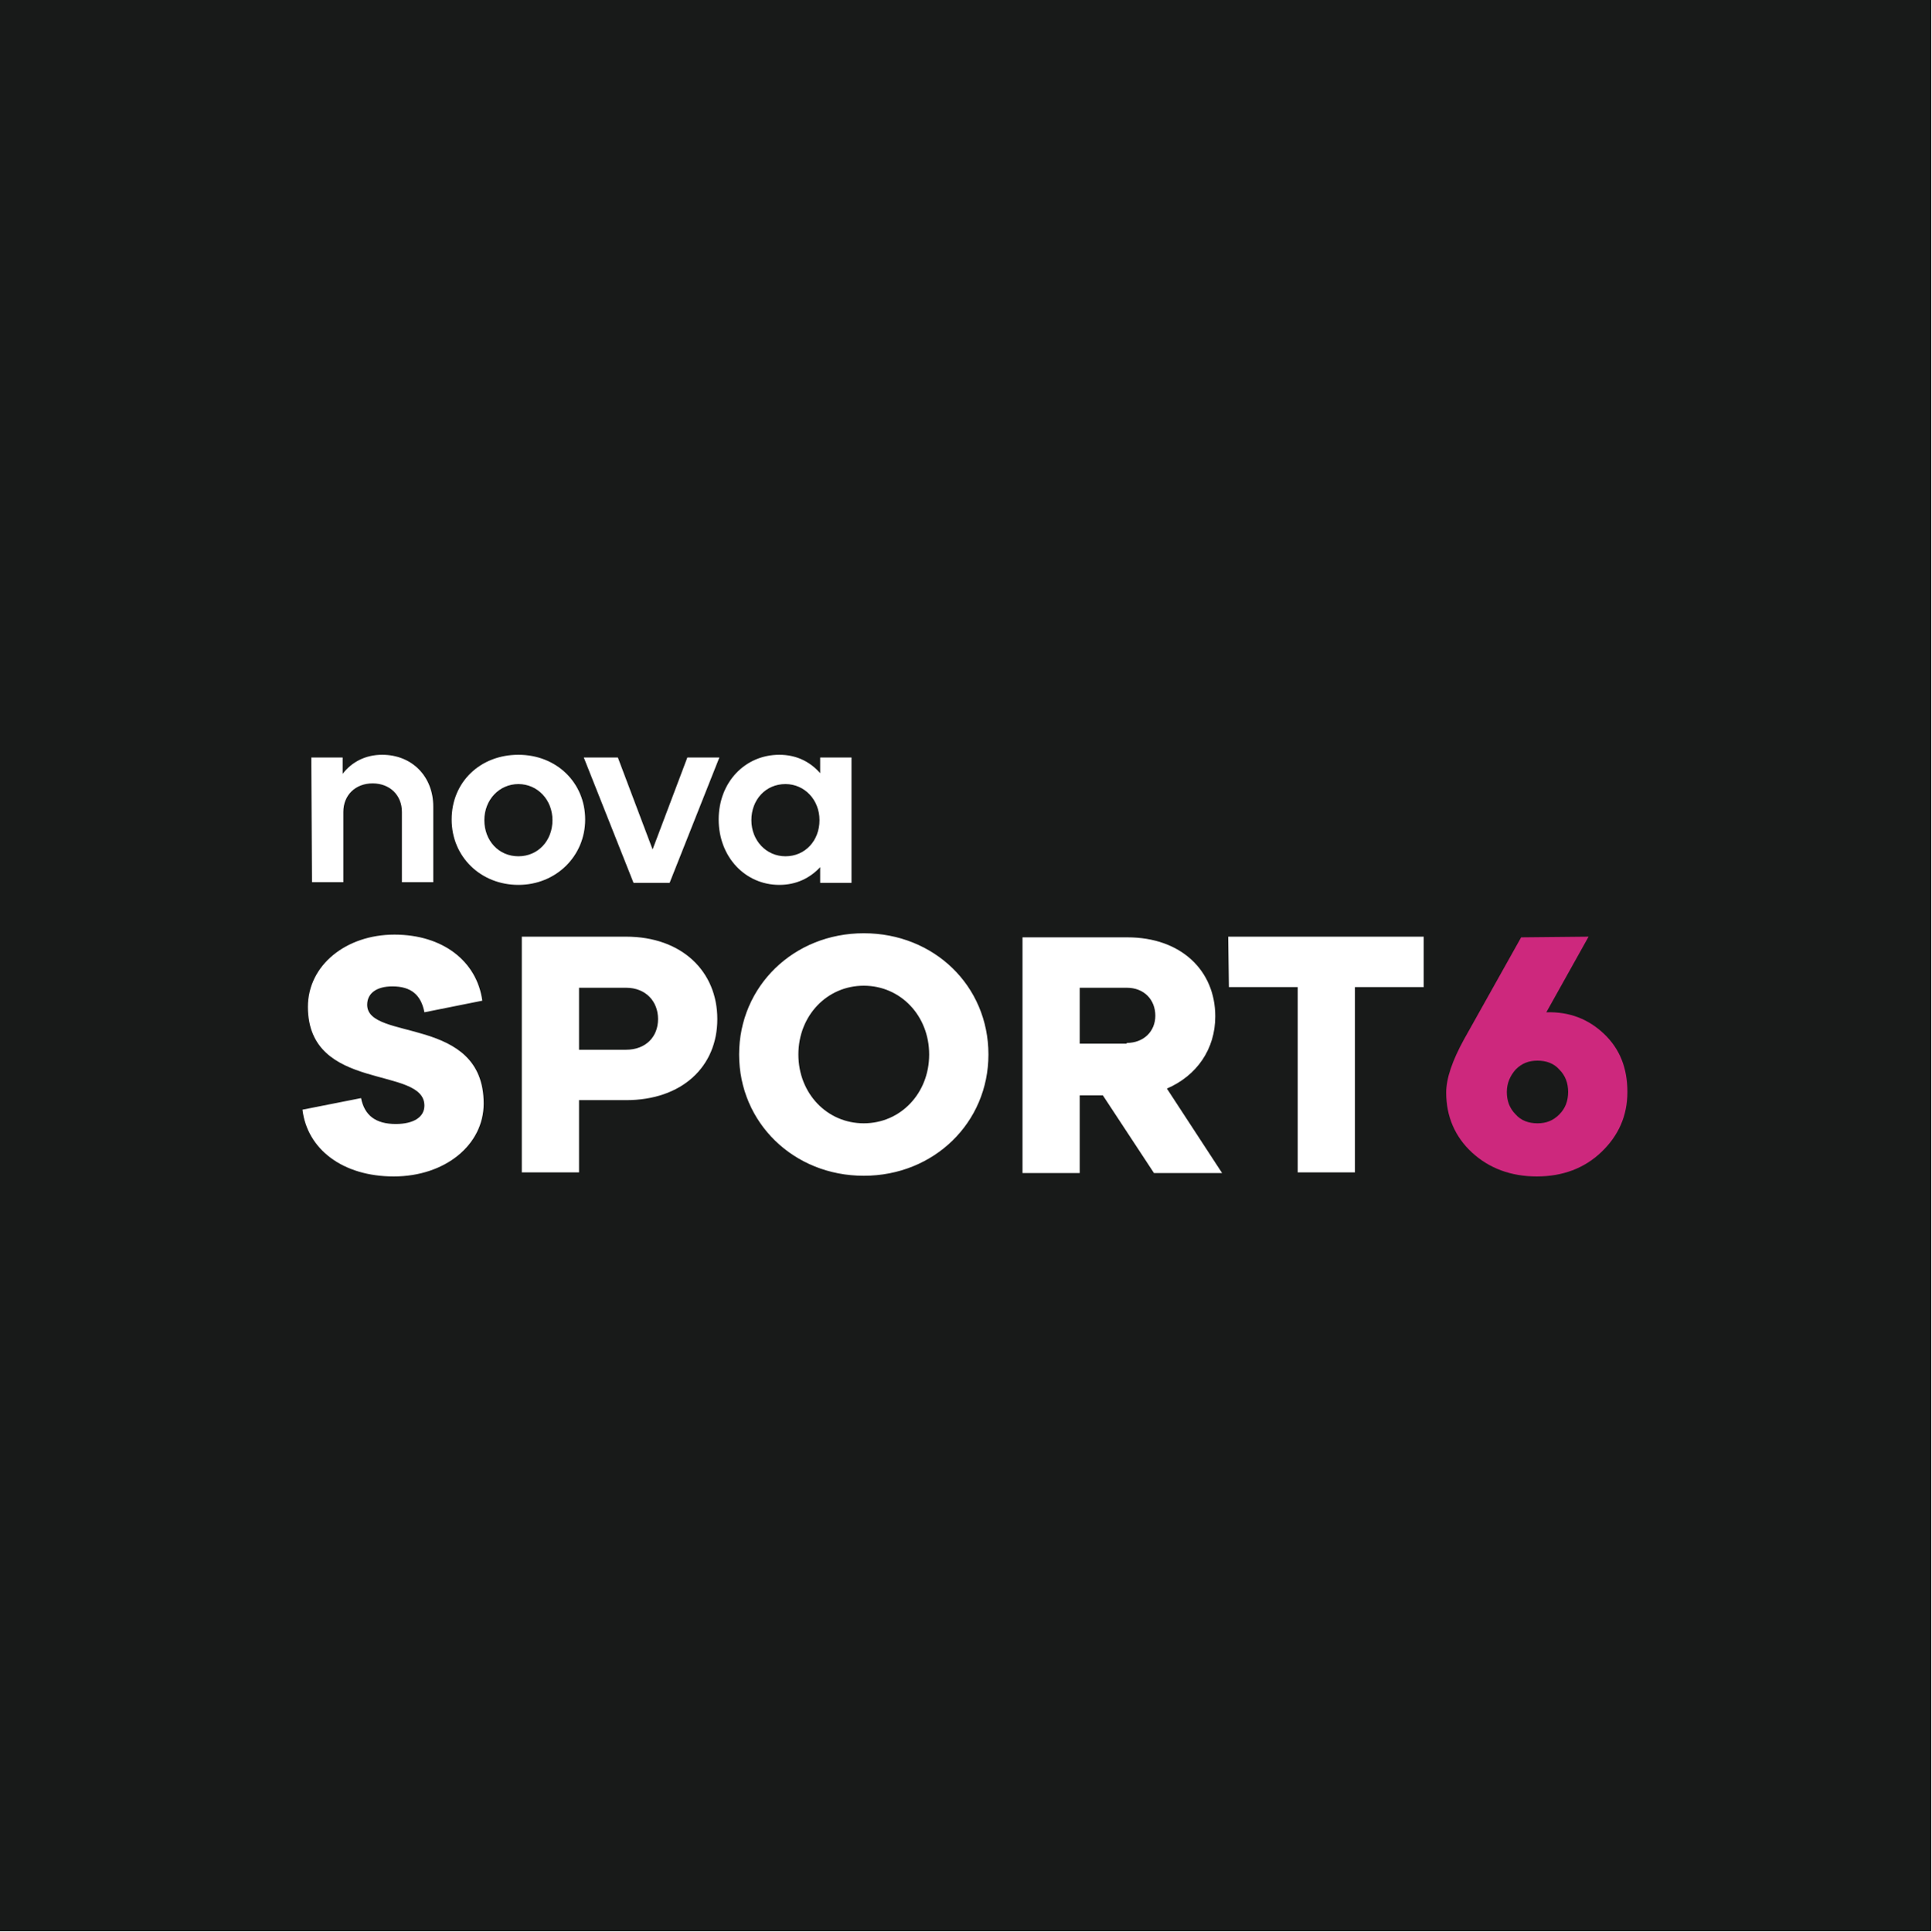
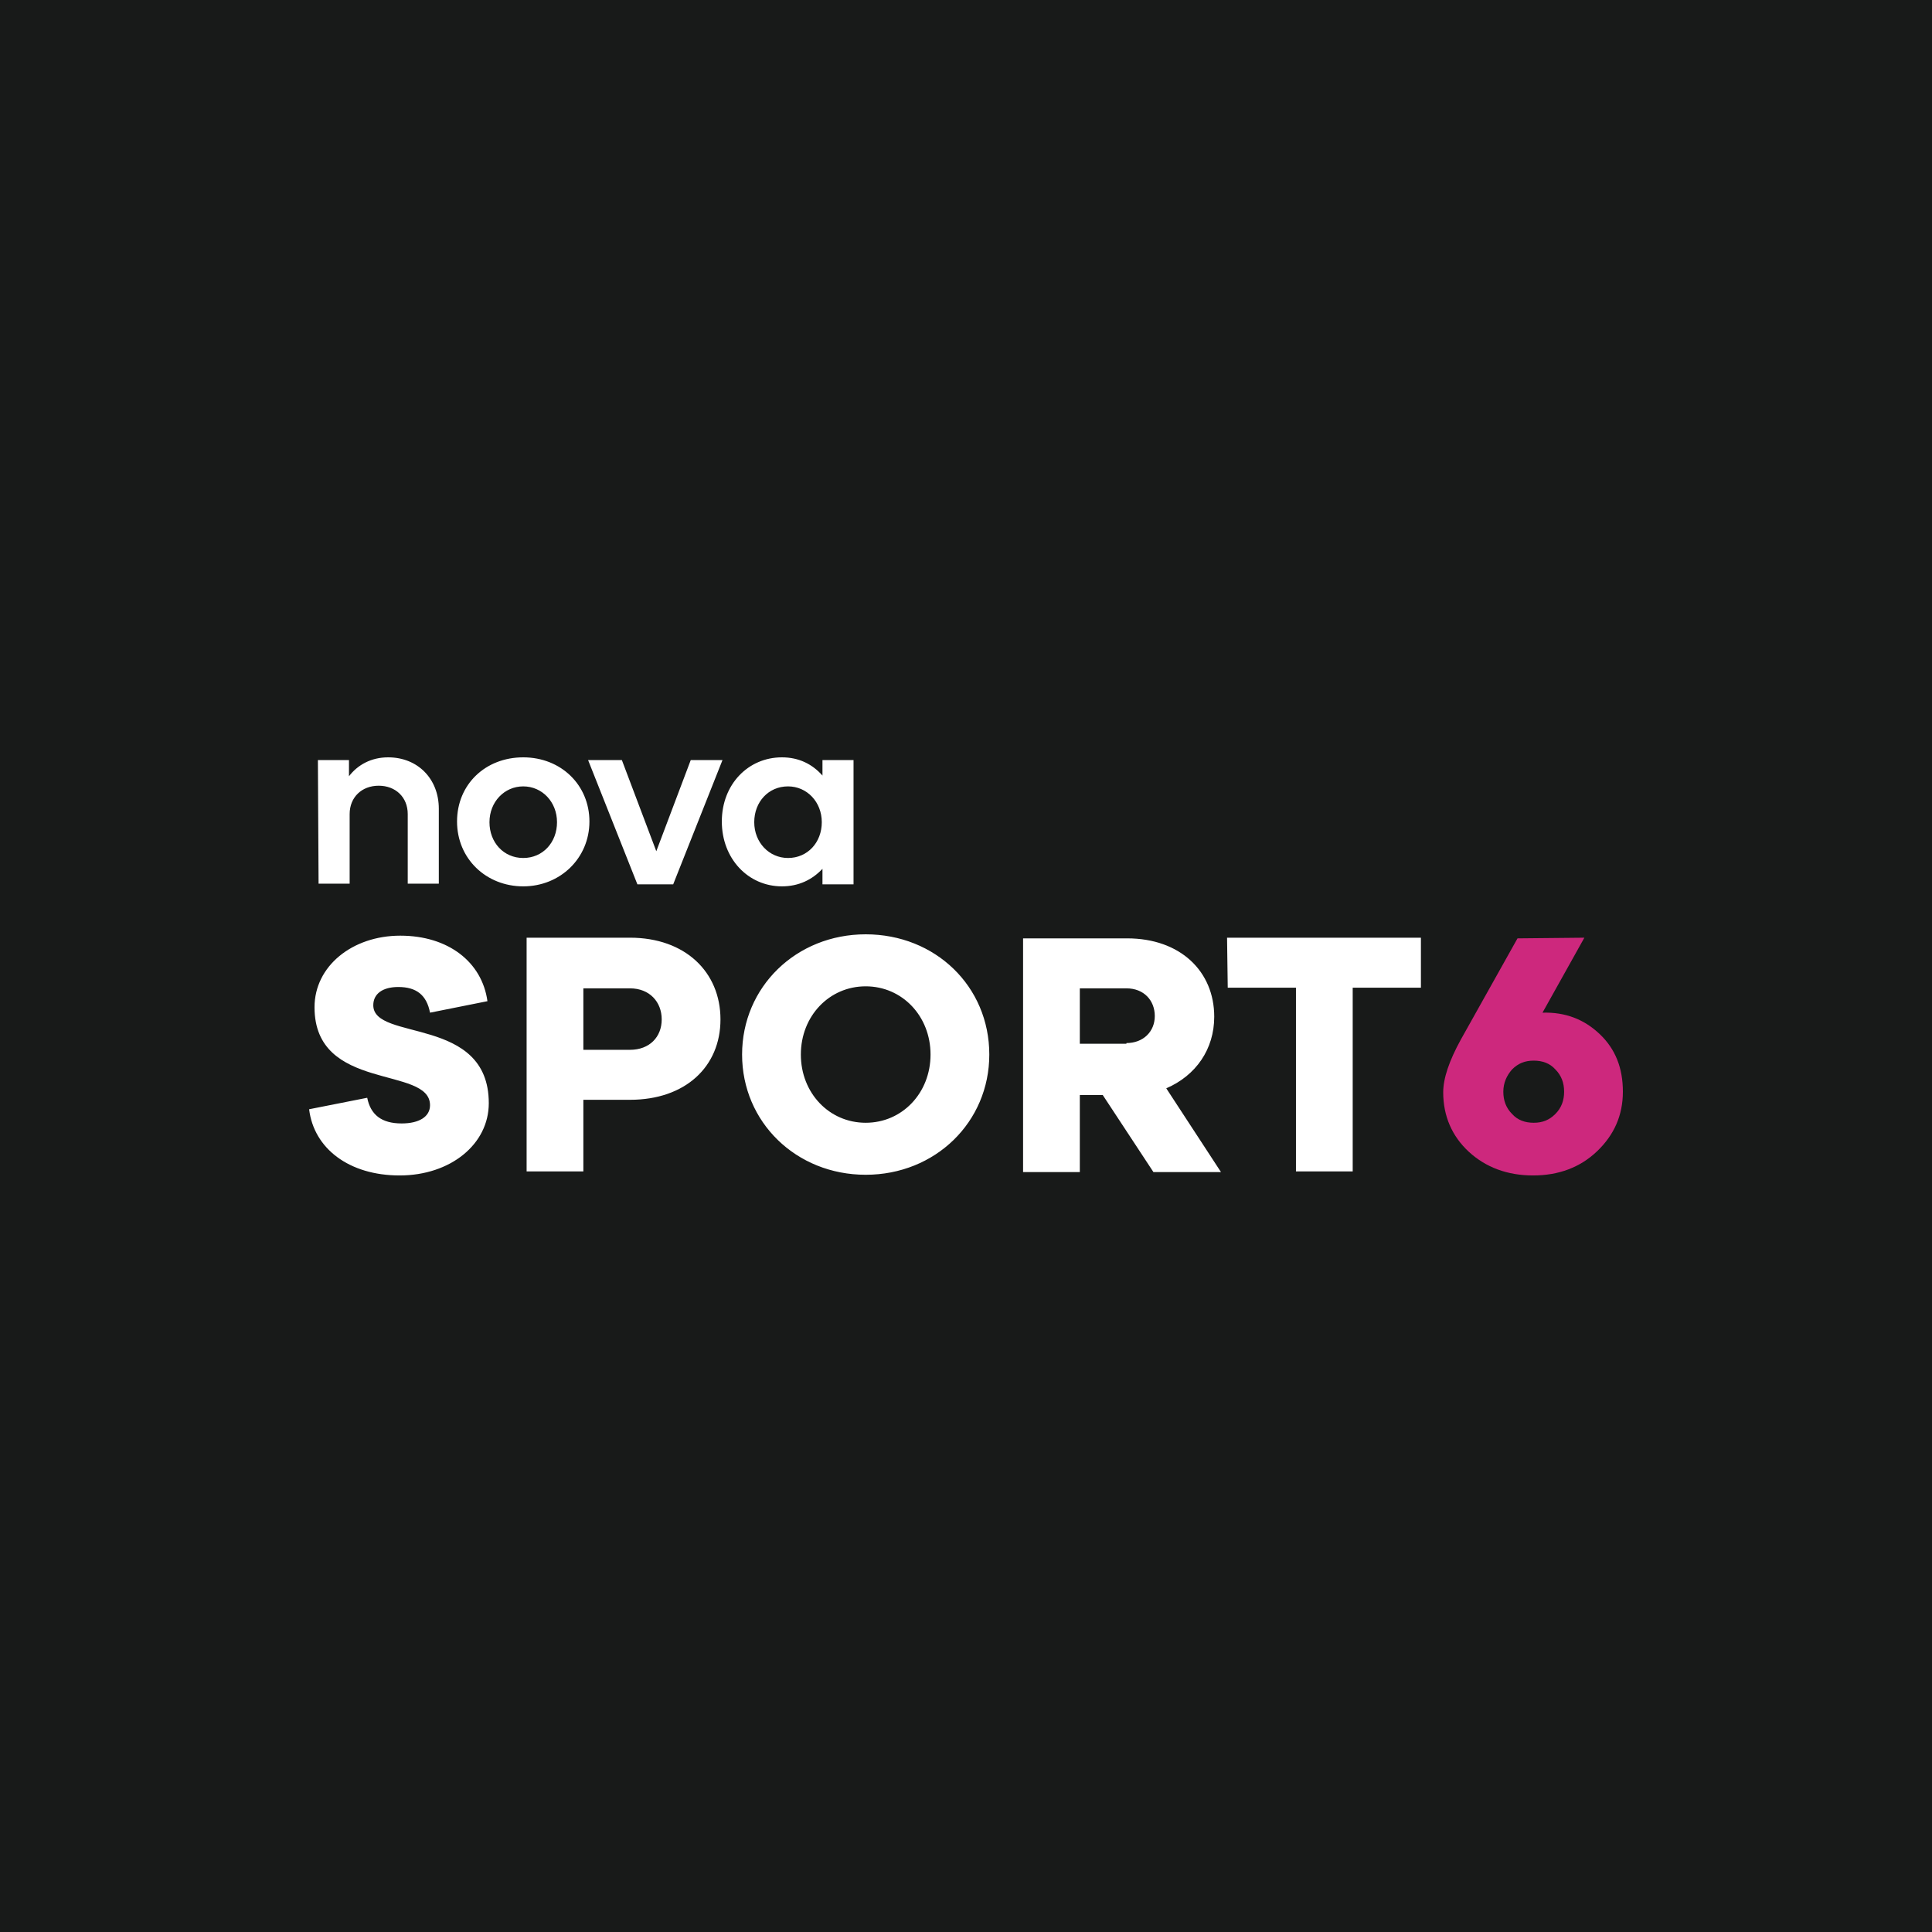
- <svg xmlns="http://www.w3.org/2000/svg" version="1.1" id="Vrstva_1" x="0px" y="0px" viewBox="0 0 283.5 283.5" style="enable-background:new 0 0 283.5 283.5;" xml:space="preserve">
-   <style type="text/css">
- 	.st0{fill:#181A19;}
- 	.st1{fill:#CD287D;}
- 	.st2{fill:#FFFFFF;}
- </style>
-   <rect y="0" class="st0" width="283.5" height="283.5" />
-   <g>
-     <path class="st1" d="M233.2,137.5l-6.2,11.1c3.4-0.1,6.2,1,8.5,3.2c2.3,2.2,3.4,5,3.4,8.5s-1.3,6.4-3.8,8.8   c-2.5,2.4-5.7,3.6-9.5,3.6c-3.8,0-7-1.2-9.5-3.5c-2.5-2.3-3.8-5.3-3.8-8.8c0-2.1,0.9-4.7,2.6-7.8l8.4-15L233.2,137.5L233.2,137.5z    M222.5,163.6c0.8,0.9,1.9,1.3,3.2,1.3c1.3,0,2.3-0.4,3.2-1.3s1.3-2,1.3-3.3c0-1.3-0.4-2.4-1.3-3.3c-0.8-0.9-1.9-1.3-3.2-1.3   c-1.3,0-2.3,0.4-3.2,1.3c-0.8,0.9-1.3,2-1.3,3.3S221.6,162.7,222.5,163.6z" />
-     <path class="st2" d="M45.7,111.2h4.6v2.4c1.3-1.7,3.3-2.8,5.8-2.8c4.4,0,7.5,3.2,7.5,7.6v11.1H59v-10.3c0-2.5-1.8-4.2-4.3-4.2   s-4.3,1.7-4.3,4.2v10.3h-4.6L45.7,111.2L45.7,111.2z M76.1,110.8c5.6,0,9.8,4.1,9.8,9.5s-4.3,9.6-9.8,9.6s-9.8-4.1-9.8-9.6   S70.5,110.8,76.1,110.8 M76.1,125.7c2.9,0,5-2.3,5-5.3s-2.2-5.3-5-5.3s-5,2.3-5,5.3S73.2,125.7,76.1,125.7 M95.8,124.7l5.1-13.5   h4.7l-7.3,18.4H93l-7.3-18.4h5L95.8,124.7L95.8,124.7z M120.4,127.3c-1.5,1.6-3.5,2.6-6,2.6c-5,0-8.9-4.1-8.9-9.6s3.9-9.5,8.9-9.5   c2.5,0,4.5,1,6,2.7v-2.3h4.6v18.4h-4.6V127.3L120.4,127.3z M115.3,125.7c2.9,0,5-2.3,5-5.3s-2.2-5.3-5-5.3c-2.9,0-5,2.3-5,5.3   S112.5,125.7,115.3,125.7 M53,161.2c0.5,2.5,2.1,3.8,5.1,3.8c2.6,0,4.2-1,4.2-2.7c0-5.9-17.1-1.9-17.1-14.5   c0-6.1,5.6-10.6,12.7-10.6s12.1,3.9,12.9,9.7l-8.5,1.7c-0.5-2.6-2-3.8-4.7-3.8c-2.3,0-3.7,1-3.7,2.7c0,5.4,17.1,1.5,17.1,14.5   c0,6.1-5.7,10.7-13.2,10.7s-12.7-4-13.4-9.8L53,161.2L53,161.2z M76.6,137.5h15.3c8.2,0,13.4,5.1,13.4,12.1s-5.2,11.9-13.4,11.9H85   v10.6h-8.4C76.6,172.1,76.6,137.5,76.6,137.5z M91.9,154.1c2.9,0,4.7-1.9,4.7-4.5c0-2.6-1.8-4.6-4.7-4.6H85v9.1H91.9z M126.8,137   c10.3,0,18.3,7.7,18.3,17.8c0,10-8,17.8-18.3,17.8s-18.3-7.8-18.3-17.8C108.5,144.8,116.5,137,126.8,137 M126.8,164.9   c5.4,0,9.6-4.4,9.6-10.1c0-5.7-4.2-10.1-9.6-10.1c-5.4,0-9.6,4.4-9.6,10.1C117.2,160.5,121.4,164.9,126.8,164.9 M161.9,160.8h-3.4   v11.4h-8.4v-34.6h15.4c7.9,0,12.9,4.9,12.9,11.6c0,4.8-2.7,8.7-7.1,10.6l8.1,12.4h-10L161.9,160.8L161.9,160.8z M165.4,153.1   c2.5,0,4.2-1.7,4.2-4c0-2.3-1.6-4.1-4.2-4.1h-6.9v8.2H165.4z M180.3,137.5H209v7.4h-10.1v27.2h-8.4v-27.2h-10.1L180.3,137.5   L180.3,137.5z" />
-   </g>
+ <svg xmlns="http://www.w3.org/2000/svg" width="250" height="250" viewBox="0 0 250 250" fill="none">
+   <rect width="250" height="250" fill="#181A19" />
+   <path d="M205.018 121.337L199.599 131.039C202.571 130.951 205.018 131.913 207.028 133.836C209.039 135.758 210 138.206 210 141.265C210 144.324 208.864 146.859 206.679 148.956C204.494 151.054 201.697 152.103 198.375 152.103C195.054 152.103 192.257 151.054 190.072 149.044C187.887 147.033 186.751 144.411 186.751 141.352C186.751 139.517 187.537 137.244 189.023 134.535L196.365 121.424L205.018 121.337ZM195.666 144.149C196.365 144.936 197.326 145.285 198.463 145.285C199.599 145.285 200.473 144.936 201.26 144.149C202.046 143.363 202.396 142.401 202.396 141.265C202.396 140.129 202.046 139.167 201.26 138.38C200.56 137.594 199.599 137.244 198.463 137.244C197.326 137.244 196.452 137.594 195.666 138.38C194.967 139.167 194.53 140.129 194.53 141.265C194.53 142.401 194.879 143.363 195.666 144.149Z" fill="#CD287D" />
+   <path d="M41.136 98.35H45.157V100.447C46.293 98.961 48.041 98 50.226 98C54.072 98 56.782 100.797 56.782 104.643V114.344H52.761V105.342C52.761 103.157 51.188 101.671 49.003 101.671C46.818 101.671 45.244 103.157 45.244 105.342V114.344H41.224L41.136 98.35ZM67.707 98C72.602 98 76.272 101.584 76.272 106.303C76.272 111.023 72.514 114.694 67.707 114.694C62.9 114.694 59.141 111.111 59.141 106.303C59.141 101.496 62.812 98 67.707 98ZM67.707 111.023C70.242 111.023 72.077 109.013 72.077 106.391C72.077 103.769 70.154 101.758 67.707 101.758C65.26 101.758 63.337 103.769 63.337 106.391C63.337 109.013 65.172 111.023 67.707 111.023ZM84.925 110.149L89.383 98.35H93.491L87.111 114.432H82.478L76.098 98.35H80.468L84.925 110.149ZM106.427 112.422C105.116 113.82 103.368 114.694 101.183 114.694C96.812 114.694 93.404 111.111 93.404 106.303C93.404 101.496 96.812 98 101.183 98C103.368 98 105.116 98.874 106.427 100.36V98.35H110.447V114.432H106.427V112.422ZM101.969 111.023C104.504 111.023 106.339 109.013 106.339 106.391C106.339 103.769 104.416 101.758 101.969 101.758C99.434 101.758 97.599 103.769 97.599 106.391C97.599 109.013 99.522 111.023 101.969 111.023ZM47.517 142.051C47.954 144.236 49.352 145.373 51.974 145.373C54.247 145.373 55.645 144.499 55.645 143.013C55.645 137.856 40.699 141.352 40.699 130.339C40.699 125.008 45.594 121.075 51.8 121.075C58.005 121.075 62.375 124.483 63.075 129.553L55.645 131.039C55.208 128.766 53.897 127.717 51.537 127.717C49.527 127.717 48.303 128.591 48.303 130.077C48.303 134.797 63.249 131.388 63.249 142.751C63.249 148.082 58.267 152.103 51.712 152.103C45.157 152.103 40.612 148.607 40 143.537L47.517 142.051ZM68.144 121.337H81.517C88.684 121.337 93.229 125.794 93.229 131.913C93.229 138.031 88.684 142.314 81.517 142.314H75.486V151.578H68.144V121.337ZM81.517 135.846C84.051 135.846 85.625 134.185 85.625 131.913C85.625 129.64 84.051 127.892 81.517 127.892H75.486V135.846H81.517ZM112.021 120.9C121.023 120.9 128.015 127.63 128.015 136.458C128.015 145.198 121.023 152.015 112.021 152.015C103.018 152.015 96.026 145.198 96.026 136.458C96.026 127.717 103.018 120.9 112.021 120.9ZM112.021 145.285C116.74 145.285 120.411 141.44 120.411 136.458C120.411 131.476 116.74 127.63 112.021 127.63C107.301 127.63 103.63 131.476 103.63 136.458C103.63 141.44 107.301 145.285 112.021 145.285ZM142.699 141.702H139.728V151.666H132.386V121.424H145.846C152.751 121.424 157.121 125.707 157.121 131.563C157.121 135.758 154.761 139.167 150.915 140.828L157.995 151.666H149.254L142.699 141.702ZM145.758 134.972C147.943 134.972 149.429 133.486 149.429 131.476C149.429 129.465 148.031 127.892 145.758 127.892H139.728V135.059H145.758V134.972ZM158.781 121.337H183.866V127.805H175.039V151.578H167.697V127.805H158.869L158.781 121.337Z" fill="white" />
</svg>
